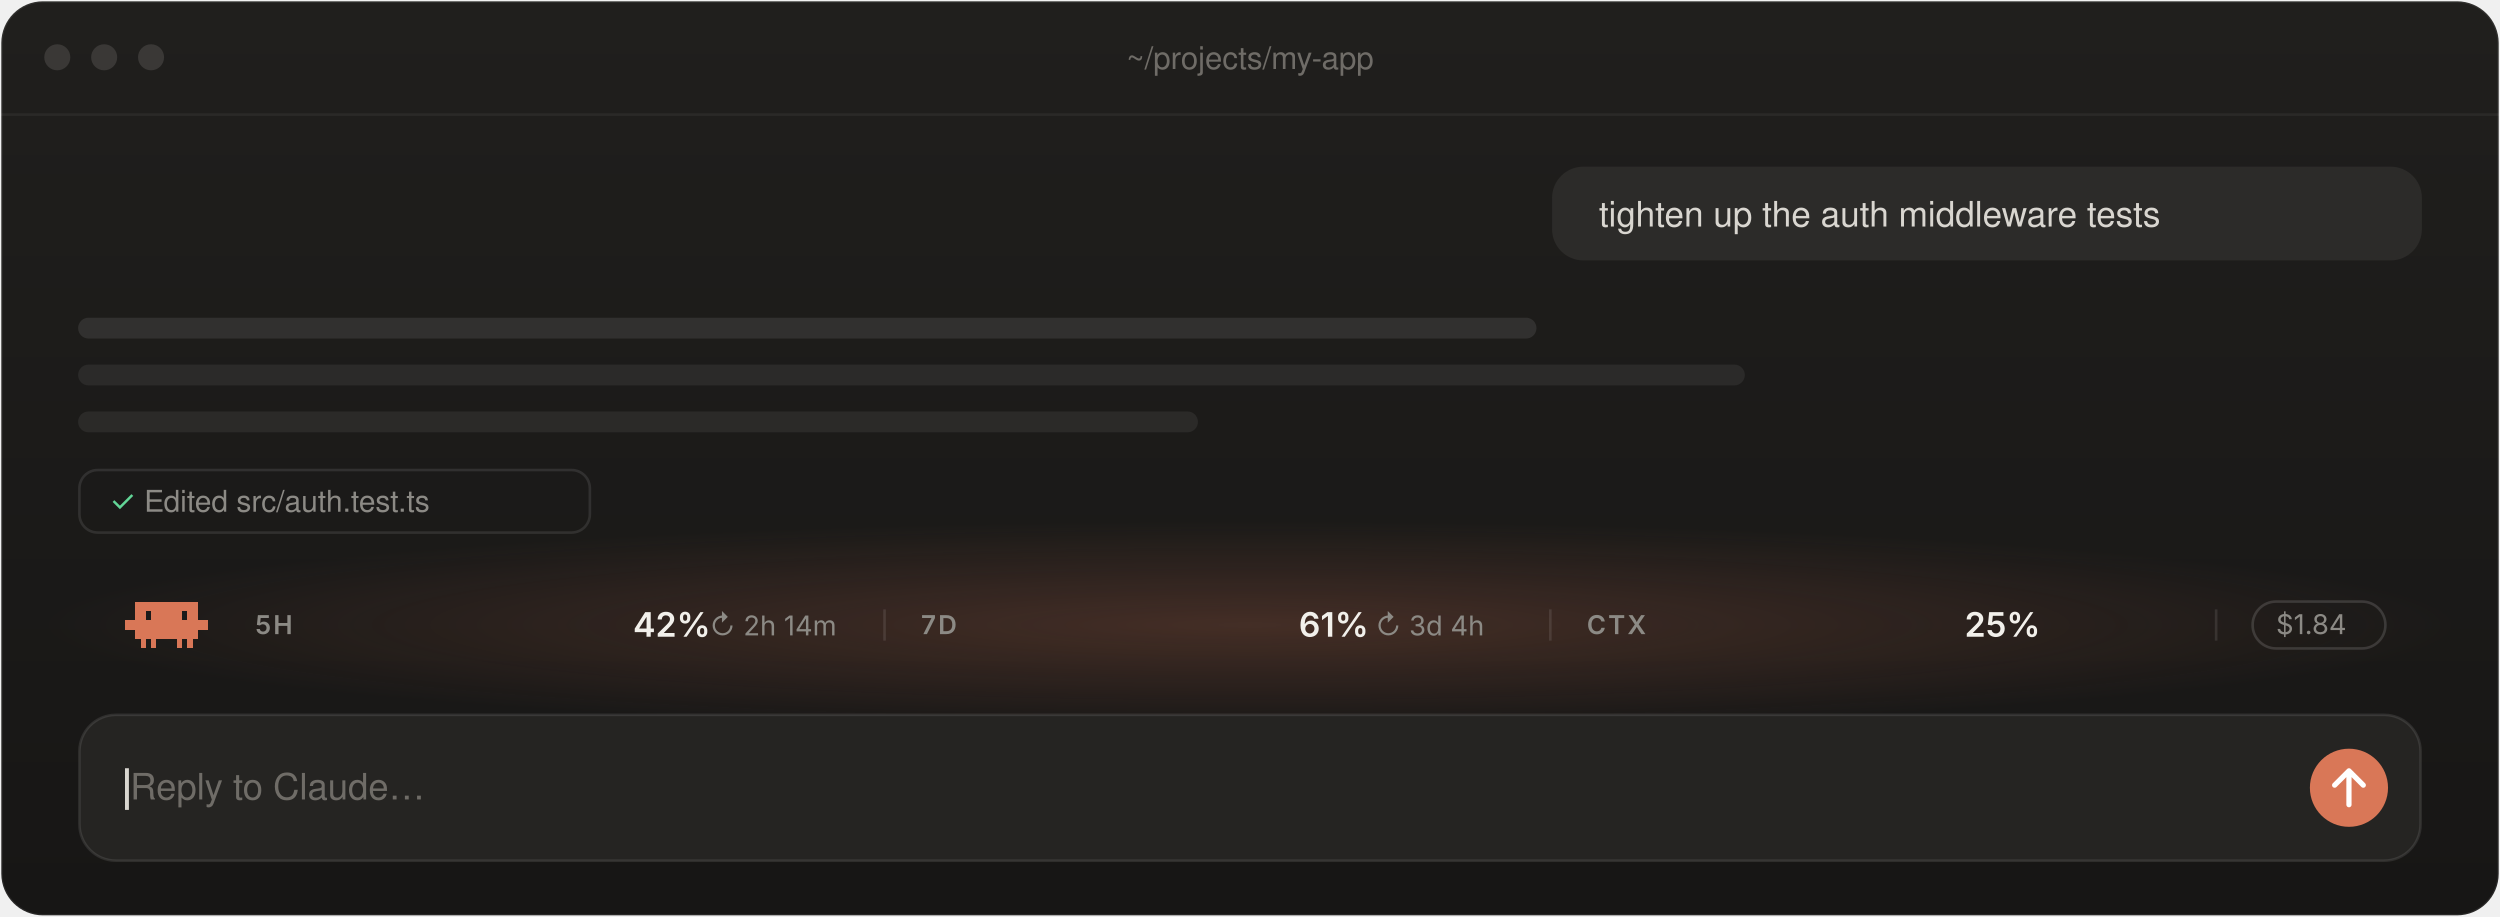
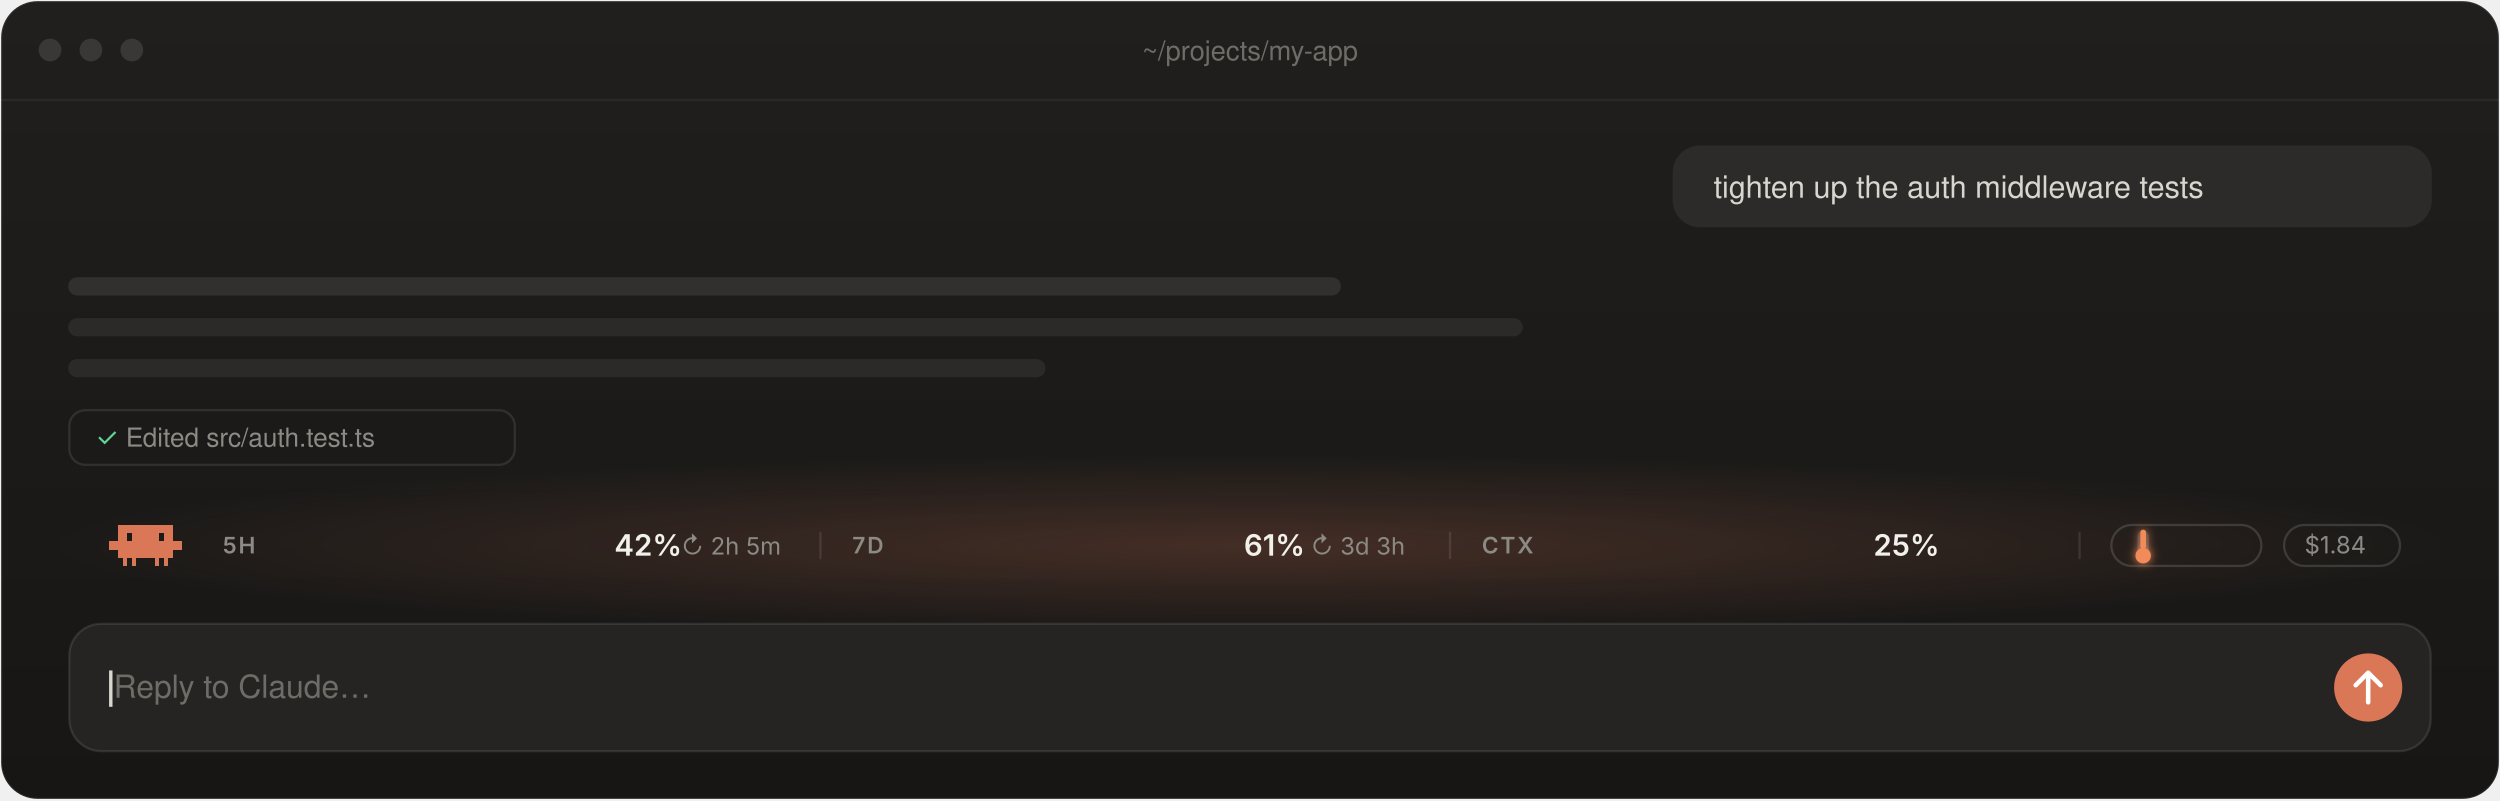
- <svg xmlns="http://www.w3.org/2000/svg" width="960" height="352" viewBox="0 0 960 352" fill="none">
+ <svg xmlns="http://www.w3.org/2000/svg" width="1100" height="352" viewBox="0 0 1100 352" fill="none">
  <defs>
    <linearGradient id="win" x2="0" y2="1">
      <stop offset="0" stop-color="#201F1D" />
      <stop offset="1" stop-color="#171615" />
    </linearGradient>
    <radialGradient id="halo" cx=".5" cy=".5" r=".5">
      <stop offset="0" stop-color="#D97757" stop-opacity=".22" />
      <stop offset="1" stop-color="#D97757" stop-opacity="0" />
    </radialGradient>
  </defs>
  <style>
    .t { font-family: ui-sans-serif, system-ui, -apple-system, "Segoe UI", Helvetica, Arial, sans-serif; }
    .caret { animation: caret 1.1s steps(1) infinite; }
    @keyframes caret { 50% { opacity: 0; } }
    @media (prefers-reduced-motion: reduce) { * { animation: none !important; } }
  </style>
-   <rect x=".5" y=".5" width="959" height="351" rx="16" fill="url(#win)" stroke="rgba(255,255,255,.08)" />
+   <rect x=".5" y=".5" width="1099" height="351" rx="16" fill="url(#win)" stroke="rgba(255,255,255,.08)" />
  <circle cx="22" cy="22" r="5" fill="#3A3836" />
  <circle cx="40" cy="22" r="5" fill="#3A3836" />
  <circle cx="58" cy="22" r="5" fill="#3A3836" />
-   <text class="t" x="480.0" y="26.5" text-anchor="middle" font-size="12" fill="#6F6C67">~/projects/my-app</text>
-   <line x1="0" y1="44" x2="960" y2="44" stroke="rgba(255,255,255,.05)" />
-   <rect x="596" y="64" width="334" height="36" rx="12" fill="#2C2B29" />
-   <text class="t" x="614" y="87" font-size="13.5" fill="#D9D6D0">tighten up the auth middleware tests</text>
+   <text class="t" x="550.0" y="26.5" text-anchor="middle" font-size="12" fill="#6F6C67">~/projects/my-app</text>
+   <line x1="0" y1="44" x2="1100" y2="44" stroke="rgba(255,255,255,.05)" />
+   <rect x="736" y="64" width="334" height="36" rx="12" fill="#2C2B29" />
+   <text class="t" x="754" y="87" font-size="13.5" fill="#D9D6D0">tighten up the auth middleware tests</text>
  <rect x="30" y="122" width="560" height="8" rx="4" fill="rgba(255,255,255,.09)" />
  <rect x="30" y="140" width="640" height="8" rx="4" fill="rgba(255,255,255,.07)" />
  <rect x="30" y="158" width="430" height="8" rx="4" fill="rgba(255,255,255,.07)" />
  <rect x="30.5" y="180.5" width="196" height="24" rx="7" stroke="rgba(255,255,255,.1)" />
  <text class="t" x="42" y="196.5" font-size="11.5" fill="#8C8A85">
    <tspan fill="#62D697">✓</tspan>  Edited src/auth.test.ts</text>
-   <ellipse cx="480.0" cy="240" rx="470" ry="40" fill="url(#halo)" />
-   <svg x="30" y="222" width="900" height="36" overflow="visible">
+   <ellipse cx="550.0" cy="240" rx="530.0" ry="40" fill="url(#halo)" />
+   <svg x="30" y="222" width="1040" height="36" overflow="visible">
    <style>
  text { font-family: ui-sans-serif, system-ui, -apple-system, "Segoe UI", sans-serif; font-variant-numeric: tabular-nums; }
  
  .capsule { width: calc(100% - 1px); }
  .fg { fill: #F2F0EB; } .muted { fill: #8C8A85; } .track { fill: rgba(255,255,255,.08); transition: fill .2s; }
  .rule { stroke: rgba(255,255,255,.1); } .pill { fill: none; stroke: rgba(255,255,255,.14); }
  .seg:hover .track { fill: rgba(255,255,255,.16); }
  .label { font-size: 10px; font-weight: 600; letter-spacing: .08em; }
  .pct { font-size: 13px; font-weight: 600; } .reset { font-size: 10.5px; }
+   .hot-t { fill: #F5A25D; } .cold-t { fill: rgb(90,169,230); }
+   .tick { opacity: 0; } .hmerc { transform-box: fill-box; transform-origin: 50% 100%; }
  .bob { animation: bob 2.6s ease-in-out infinite; }
  .busy .bob { animation: scuttle .9s ease-in-out infinite; }
  .eye { transform-box: fill-box; transform-origin: center; animation: blink 5s infinite; }
  .busy .leg { animation: step .3s steps(1) infinite; } .busy .leg.b { animation-delay: .15s; }
  .crab:hover .arm { animation: wave .3s ease-in-out infinite alternate; }
  .sweat { animation: drip 1.6s ease-in infinite; }
  @keyframes bob { 50% { transform: translateY(-1.5px); } }
  @keyframes scuttle { 0%, 100% { transform: translateX(-2px); } 50% { transform: translateX(2px); } }
  @keyframes blink { 0%, 94%, 100% { transform: scaleY(1); } 97% { transform: scaleY(.15); } }
  @keyframes step { 50% { transform: translateY(-.5px); } }
  @keyframes wave { to { transform: translateY(-1px); } }
  @keyframes drip { 0% { opacity: 0; transform: translateY(-2px); } 30% { opacity: 1; } 100% { opacity: 0; transform: translateY(7px); } }
  @keyframes pulse { 50% { opacity: .55; } }
-   @media (prefers-reduced-motion: reduce) { * { animation: none !important; } }
-       .hwt0 { width: max(6px, calc(33.333% - 194.73px)); }
-       .hwf0 { width: max(6px, calc(14% - 81.79px)); filter: drop-shadow(0 0 3px #62D69780); animation: hwgrow0 .9s cubic-bezier(.2,.8,.2,1) both; }
+   @keyframes show { from, to { opacity: 1; } }
+   @keyframes appear { to { opacity: 1; } }
+   @media (prefers-reduced-motion: reduce) { * { animation: none !important; } .tick.first { opacity: 1; } }
+       .hwf0 { width: max(6px, calc(14% - 89.95px)); filter: drop-shadow(0 0 3px #62D69780); animation: hwgrow0 .9s cubic-bezier(.2,.8,.2,1) both; }
@keyframes hwgrow0 { from { width: 0px; } }
- .hwt1 { width: max(6px, calc(33.333% - 194.73px)); }
-       .hwf1 { width: max(6px, calc(20.333% - 118.79px)); filter: drop-shadow(0 0 3px #62D69780); animation: hwgrow1 .9s cubic-bezier(.2,.8,.2,1) both; }
+ .hwt0 { width: max(6px, calc(33.333% - 214.17px)); }
+ .hwf1 { width: max(6px, calc(20.333% - 130.64px)); filter: drop-shadow(0 0 3px #62D69780); animation: hwgrow1 .9s cubic-bezier(.2,.8,.2,1) both; }
@keyframes hwgrow1 { from { width: 0px; } }
- .hwt2 { width: max(6px, calc(33.333% - 194.73px)); }
-       .hwf2 { width: max(6px, calc(8.333% - 48.68px)); filter: drop-shadow(0 0 3px #62D69780); animation: hwgrow2 .9s cubic-bezier(.2,.8,.2,1) both; }
+ .hwt1 { width: max(6px, calc(33.333% - 214.17px)); }
+ .hwf2 { width: max(6px, calc(8.333% - 53.54px)); filter: drop-shadow(0 0 3px #62D69780); animation: hwgrow2 .9s cubic-bezier(.2,.8,.2,1) both; }
@keyframes hwgrow2 { from { width: 0px; } }
-       .hnt0 { width: max(6px, calc(33.333% - 141.53px)); }
-       .hnf0 { width: max(6px, calc(14% - 59.44px)); filter: drop-shadow(0 0 3px #62D69780); animation: hngrow0 .9s cubic-bezier(.2,.8,.2,1) both; }
+ .hwt2 { width: max(6px, calc(33.333% - 214.17px)); }
+       .hnf0 { width: max(6px, calc(14% - 70.08px)); filter: drop-shadow(0 0 3px #62D69780); animation: hngrow0 .9s cubic-bezier(.2,.8,.2,1) both; }
@keyframes hngrow0 { from { width: 0px; } }
- .hnt1 { width: max(6px, calc(33.333% - 141.53px)); }
-       .hnf1 { width: max(6px, calc(20.333% - 86.34px)); filter: drop-shadow(0 0 3px #62D69780); animation: hngrow1 .9s cubic-bezier(.2,.8,.2,1) both; }
+ .hnt0 { width: max(6px, calc(33.333% - 166.87px)); }
+ .hnf1 { width: max(6px, calc(20.333% - 101.79px)); filter: drop-shadow(0 0 3px #62D69780); animation: hngrow1 .9s cubic-bezier(.2,.8,.2,1) both; }
@keyframes hngrow1 { from { width: 0px; } }
- .hnt2 { width: max(6px, calc(33.333% - 141.53px)); }
-       .hnf2 { width: max(6px, calc(8.333% - 35.38px)); filter: drop-shadow(0 0 3px #62D69780); animation: hngrow2 .9s cubic-bezier(.2,.8,.2,1) both; }
+ .hnt1 { width: max(6px, calc(33.333% - 166.87px)); }
+ .hnf2 { width: max(6px, calc(8.333% - 41.72px)); filter: drop-shadow(0 0 3px #62D69780); animation: hngrow2 .9s cubic-bezier(.2,.8,.2,1) both; }
@keyframes hngrow2 { from { width: 0px; } }
+ .hnt2 { width: max(6px, calc(33.333% - 166.87px)); }
+       .hmerc { transform: scaleY(0.85); fill: rgb(241,139,90); animation: hdrain 3060s linear forwards, hcool 3060s linear forwards; }
+       .hbulb { fill: rgb(241,139,90); animation: hcool 3060s linear forwards; }
+       .hthermo { filter: drop-shadow(0 0 2px rgb(241,139,90)); }
+       @keyframes hdrain { to { transform: scaleY(0); } }
+       @keyframes hcool { 41.2% { fill: rgb(242,184,128); } to { fill: rgb(90,169,230); } }
+ .hcx51 { animation: show 60s linear 0s; }
+ .hcx50 { animation: show 60s linear 60s; }
+ .hcx49 { animation: show 60s linear 120s; }
+ .hcx48 { animation: show 60s linear 180s; }
+ .hcx47 { animation: show 60s linear 240s; }
+ .hcx46 { animation: show 60s linear 300s; }
+ .hcx45 { animation: show 60s linear 360s; }
+ .hcx44 { animation: show 60s linear 420s; }
+ .hcx43 { animation: show 60s linear 480s; }
+ .hcx42 { animation: show 60s linear 540s; }
+ .hcx41 { animation: show 60s linear 600s; }
+ .hcx40 { animation: show 60s linear 660s; }
+ .hcx39 { animation: show 60s linear 720s; }
+ .hcx38 { animation: show 60s linear 780s; }
+ .hcx37 { animation: show 60s linear 840s; }
+ .hcx36 { animation: show 60s linear 900s; }
+ .hcx35 { animation: show 60s linear 960s; }
+ .hcx34 { animation: show 60s linear 1020s; }
+ .hcx33 { animation: show 60s linear 1080s; }
+ .hcx32 { animation: show 60s linear 1140s; }
+ .hcx31 { animation: show 60s linear 1200s; }
+ .hcx30 { animation: show 60s linear 1260s; }
+ .hcx29 { animation: show 60s linear 1320s; }
+ .hcx28 { animation: show 60s linear 1380s; }
+ .hcx27 { animation: show 60s linear 1440s; }
+ .hcx26 { animation: show 60s linear 1500s; }
+ .hcx25 { animation: show 60s linear 1560s; }
+ .hcx24 { animation: show 60s linear 1620s; }
+ .hcx23 { animation: show 60s linear 1680s; }
+ .hcx22 { animation: show 60s linear 1740s; }
+ .hcx21 { animation: show 60s linear 1800s; }
+ .hcx20 { animation: show 60s linear 1860s; }
+ .hcx19 { animation: show 60s linear 1920s; }
+ .hcx18 { animation: show 60s linear 1980s; }
+ .hcx17 { animation: show 60s linear 2040s; }
+ .hcx16 { animation: show 60s linear 2100s; }
+ .hcx15 { animation: show 60s linear 2160s; }
+ .hcx14 { animation: show 60s linear 2220s; }
+ .hcx13 { animation: show 60s linear 2280s; }
+ .hcx12 { animation: show 60s linear 2340s; }
+ .hcx11 { animation: show 60s linear 2400s; }
+ .hcx10 { animation: show 60s linear 2460s; }
+ .hcx9 { animation: show 60s linear 2520s; }
+ .hcx8 { animation: show 60s linear 2580s; }
+ .hcx7 { animation: show 60s linear 2640s; }
+ .hcx6 { animation: show 60s linear 2700s; }
+ .hcx5 { animation: show 60s linear 2760s; }
+ .hcx4 { animation: show 60s linear 2820s; }
+ .hcx3 { animation: show 60s linear 2880s; }
+ .hcx2 { animation: show 60s linear 2940s; }
+ .hcx1 { animation: show 60s linear 3000s; }
+ .hcx0 { animation: appear .01s linear 3060s forwards; }
      .hn { display: none; }
      
    </style>
    <defs>
      <linearGradient id="success">
        <stop offset="0" stop-color="#2F9E62" />
        <stop offset="1" stop-color="#62D697" />
      </linearGradient>
      <linearGradient id="warning">
        <stop offset="0" stop-color="#D4951F" />
        <stop offset="1" stop-color="#F5C451" />
      </linearGradient>
      <linearGradient id="error">
        <stop offset="0" stop-color="#D63E33" />
        <stop offset="1" stop-color="#F27A60" />
+       </linearGradient>
+       <linearGradient id="hot">
+         <stop offset="0" stop-color="#D97757" />
+         <stop offset="1" stop-color="#F5A25D" />
      </linearGradient>
      <linearGradient id="capsule" x2="0" y2="1">
        <stop offset="0" stop-color="#2A2927" />
        <stop offset="1" stop-color="#1C1B1A" />
      </linearGradient>
    </defs>
    <rect class="capsule" x=".5" y=".5" height="35" rx="17.5" fill="url(#capsule)" stroke="rgba(255,255,255,.08)" />
    <g class="crab" transform="translate(16 9)">
      <rect x="-4" y="-6" width="44" height="30" fill="transparent" />
      <g class="bob">
        <g transform="scale(2 3.6)" shape-rendering="crispEdges" fill="#D97757">
          <rect x="3" y="0" width="12" height="4" />
          <rect class="arm" x="1" y="2" width="2" height="1" />
          <rect class="arm" x="15" y="2" width="2" height="1" />
          <rect class="eye" x="5" y="1" width="1" height="1" fill="#1a1a1a" />
          <rect class="eye" x="12" y="1" width="1" height="1" fill="#1a1a1a" />
          <rect class="leg" x="4" y="4" width="1" height="1" />
          <rect class="leg b" x="6" y="4" width="1" height="1" />
          <rect class="leg" x="11" y="4" width="1" height="1" />
          <rect class="leg b" x="13" y="4" width="1" height="1" />
        </g>
      </g>
    </g>
    <g class="hw">
      <g class="seg">
        <svg x="0%" overflow="visible">
          <g transform="translate(68.00 0)">
            <text class="label muted" x="0" y="21.5">5H</text>
            <rect class="track hwt0" x="29.80" y="15" height="6" rx="3" />
            <rect class="hwf0" x="29.80" y="15" height="6" rx="3" fill="url(#success)" />
          </g>
        </svg>
        <svg x="33.333%" overflow="visible">
-           <g transform="translate(-86.93 0)">
+           <g transform="translate(-106.37 0)">
            <text class="pct fg" x="0" y="22.5">42%</text>
-             <text class="reset muted" x="29.4" y="22">↻ 2h 14m</text>
+             <text class="reset muted" x="29.4" y="22">↻ 2h 5m</text>
          </g>
        </svg>
      </g>
      <svg x="33.333%" overflow="visible">
-         <g transform="translate(9.67 0)">
+         <g transform="translate(-15.67 0)">
          <line class="rule" x1="0" y1="12" x2="0" y2="24" />
        </g>
      </svg>
      <g class="seg">
        <svg x="33.333%" overflow="visible">
-           <g transform="translate(23.67 0)">
+           <g transform="translate(-1.67 0)">
            <text class="label muted" x="0" y="21.5">7D</text>
            <rect class="track hwt1" x="29.80" y="15" height="6" rx="3" />
            <rect class="hwf1" x="29.80" y="15" height="6" rx="3" fill="url(#success)" />
          </g>
        </svg>
        <svg x="66.667%" overflow="visible">
-           <g transform="translate(-131.27 0)">
+           <g transform="translate(-176.03 0)">
            <text class="pct fg" x="0" y="22.5">61%</text>
-             <text class="reset muted" x="29.4" y="22">↻ 3d 4h</text>
+             <text class="reset muted" x="29.4" y="22">↻ 3d 3h</text>
          </g>
        </svg>
      </g>
      <svg x="66.667%" overflow="visible">
-         <g transform="translate(-34.67 0)">
+         <g transform="translate(-85.33 0)">
          <line class="rule" x1="0" y1="12" x2="0" y2="24" />
        </g>
      </svg>
      <g class="seg">
        <svg x="66.667%" overflow="visible">
-           <g transform="translate(-20.67 0)">
+           <g transform="translate(-71.33 0)">
            <text class="label muted" x="0" y="21.5">CTX</text>
            <rect class="track hwt2" x="29.80" y="15" height="6" rx="3" />
            <rect class="hwf2" x="29.80" y="15" height="6" rx="3" fill="url(#success)" />
          </g>
        </svg>
        <svg x="100%" overflow="visible">
-           <g transform="translate(-175.60 0)">
+           <g transform="translate(-245.70 0)">
            <text class="pct fg" x="0" y="22.5">25%</text>
          </g>
        </svg>
      </g>
    </g>
    <g class="hn">
      <g class="seg">
        <svg x="0%" overflow="visible">
          <g transform="translate(68.00 0)">
            <text class="label muted" x="0" y="21.5">5H</text>
            <rect class="track hnt0" x="29.80" y="15" height="6" rx="3" />
            <rect class="hnf0" x="29.80" y="15" height="6" rx="3" fill="url(#success)" />
          </g>
        </svg>
        <svg x="33.333%" overflow="visible">
-           <g transform="translate(-33.73 0)">
+           <g transform="translate(-59.07 0)">
            <text class="pct fg" x="0" y="22.5">42%</text>
          </g>
        </svg>
      </g>
      <svg x="33.333%" overflow="visible">
-         <g transform="translate(9.67 0)">
+         <g transform="translate(-15.67 0)">
          <line class="rule" x1="0" y1="12" x2="0" y2="24" />
        </g>
      </svg>
      <g class="seg">
        <svg x="33.333%" overflow="visible">
-           <g transform="translate(23.67 0)">
+           <g transform="translate(-1.67 0)">
            <text class="label muted" x="0" y="21.5">7D</text>
            <rect class="track hnt1" x="29.80" y="15" height="6" rx="3" />
            <rect class="hnf1" x="29.80" y="15" height="6" rx="3" fill="url(#success)" />
          </g>
        </svg>
        <svg x="66.667%" overflow="visible">
-           <g transform="translate(-78.07 0)">
+           <g transform="translate(-128.73 0)">
            <text class="pct fg" x="0" y="22.5">61%</text>
          </g>
        </svg>
      </g>
      <svg x="66.667%" overflow="visible">
-         <g transform="translate(-34.67 0)">
+         <g transform="translate(-85.33 0)">
          <line class="rule" x1="0" y1="12" x2="0" y2="24" />
        </g>
      </svg>
      <g class="seg">
        <svg x="66.667%" overflow="visible">
-           <g transform="translate(-20.67 0)">
+           <g transform="translate(-71.33 0)">
            <text class="label muted" x="0" y="21.5">CTX</text>
            <rect class="track hnt2" x="29.80" y="15" height="6" rx="3" />
            <rect class="hnf2" x="29.80" y="15" height="6" rx="3" fill="url(#success)" />
          </g>
        </svg>
        <svg x="100%" overflow="visible">
-           <g transform="translate(-122.40 0)">
+           <g transform="translate(-198.40 0)">
            <text class="pct fg" x="0" y="22.5">25%</text>
          </g>
        </svg>
      </g>
    </g>
    <svg x="100%" overflow="visible">
-       <g transform="translate(-79.00 0)">
+       <g transform="translate(-155.00 0)">
        <line class="rule" x1="0" y1="12" x2="0" y2="24" />
+       </g>
+     </svg>
+     <svg x="100%" overflow="visible">
+       <g transform="translate(-141.00 0)">
+         <g class="seg">
+           <rect class="pill" x="0" y="9" width="66" height="18" rx="9" />
+           <g class="hthermo">
+             <rect x="11.5" y="11.5" width="5" height="11" rx="2.5" fill="rgba(255,255,255,.1)" />
+             <rect class="hmerc" x="12.75" y="13" width="2.5" height="10" rx="1.25" />
+             <circle class="hbulb" cx="14" cy="22.5" r="3.4" />
+           </g>
+           <text class="pct fg tick first hcx51" x="24" y="22.5">51m</text>
+           <text class="pct fg tick hcx50" x="24" y="22.5">50m</text>
+           <text class="pct fg tick hcx49" x="24" y="22.5">49m</text>
+           <text class="pct fg tick hcx48" x="24" y="22.5">48m</text>
+           <text class="pct fg tick hcx47" x="24" y="22.5">47m</text>
+           <text class="pct fg tick hcx46" x="24" y="22.5">46m</text>
+           <text class="pct fg tick hcx45" x="24" y="22.5">45m</text>
+           <text class="pct fg tick hcx44" x="24" y="22.5">44m</text>
+           <text class="pct fg tick hcx43" x="24" y="22.5">43m</text>
+           <text class="pct fg tick hcx42" x="24" y="22.5">42m</text>
+           <text class="pct fg tick hcx41" x="24" y="22.5">41m</text>
+           <text class="pct fg tick hcx40" x="24" y="22.5">40m</text>
+           <text class="pct fg tick hcx39" x="24" y="22.5">39m</text>
+           <text class="pct fg tick hcx38" x="24" y="22.5">38m</text>
+           <text class="pct fg tick hcx37" x="24" y="22.5">37m</text>
+           <text class="pct fg tick hcx36" x="24" y="22.5">36m</text>
+           <text class="pct fg tick hcx35" x="24" y="22.5">35m</text>
+           <text class="pct fg tick hcx34" x="24" y="22.5">34m</text>
+           <text class="pct fg tick hcx33" x="24" y="22.5">33m</text>
+           <text class="pct fg tick hcx32" x="24" y="22.5">32m</text>
+           <text class="pct fg tick hcx31" x="24" y="22.5">31m</text>
+           <text class="pct fg tick hcx30" x="24" y="22.5">30m</text>
+           <text class="pct fg tick hcx29" x="24" y="22.5">29m</text>
+           <text class="pct fg tick hcx28" x="24" y="22.5">28m</text>
+           <text class="pct fg tick hcx27" x="24" y="22.5">27m</text>
+           <text class="pct fg tick hcx26" x="24" y="22.5">26m</text>
+           <text class="pct fg tick hcx25" x="24" y="22.5">25m</text>
+           <text class="pct fg tick hcx24" x="24" y="22.5">24m</text>
+           <text class="pct fg tick hcx23" x="24" y="22.5">23m</text>
+           <text class="pct fg tick hcx22" x="24" y="22.5">22m</text>
+           <text class="pct fg tick hcx21" x="24" y="22.5">21m</text>
+           <text class="pct fg tick hcx20" x="24" y="22.5">20m</text>
+           <text class="pct fg tick hcx19" x="24" y="22.5">19m</text>
+           <text class="pct fg tick hcx18" x="24" y="22.5">18m</text>
+           <text class="pct fg tick hcx17" x="24" y="22.5">17m</text>
+           <text class="pct fg tick hcx16" x="24" y="22.5">16m</text>
+           <text class="pct fg tick hcx15" x="24" y="22.5">15m</text>
+           <text class="pct fg tick hcx14" x="24" y="22.5">14m</text>
+           <text class="pct fg tick hcx13" x="24" y="22.5">13m</text>
+           <text class="pct fg tick hcx12" x="24" y="22.5">12m</text>
+           <text class="pct fg tick hcx11" x="24" y="22.5">11m</text>
+           <text class="pct fg tick hcx10" x="24" y="22.5">10m</text>
+           <text class="pct fg tick hcx9" x="24" y="22.5">9m</text>
+           <text class="pct fg tick hcx8" x="24" y="22.5">8m</text>
+           <text class="pct fg tick hcx7" x="24" y="22.5">7m</text>
+           <text class="pct fg tick hcx6" x="24" y="22.5">6m</text>
+           <text class="pct fg tick hcx5" x="24" y="22.5">5m</text>
+           <text class="pct fg tick hcx4" x="24" y="22.5">4m</text>
+           <text class="pct fg tick hcx3" x="24" y="22.5">3m</text>
+           <text class="pct fg tick hcx2" x="24" y="22.5">2m</text>
+           <text class="pct fg tick hcx1" x="24" y="22.5">&lt;1m</text>
+           <text class="pct cold-t tick hcx0" x="24" y="22.5">cold</text>
+         </g>
      </g>
    </svg>
    <g>
      <svg x="100%" overflow="visible">
        <g transform="translate(-65.00 0)">
          <rect class="pill" x="0" y="9" width="51" height="18" rx="9" />
          <text class="reset muted" x="9" y="21.5">$1.84</text>
        </g>
      </svg>
    </g>
  </svg>
-   <rect x="30.5" y="274.5" width="899" height="56" rx="14" fill="#252422" stroke="rgba(255,255,255,.1)" />
+   <rect x="30.5" y="274.5" width="1039" height="56" rx="14" fill="#252422" stroke="rgba(255,255,255,.1)" />
  <text class="t" x="50" y="307" font-size="14" fill="#6F6C67">Reply to Claude…</text>
  <rect class="caret" x="48" y="295" width="1.5" height="16" fill="#D9D6D0" />
-   <circle cx="902" cy="302.5" r="15" fill="#D97757" />
-   <path d="M902 309v-13m-5.5 5.5 5.5-5.5 5.5 5.5" stroke="#fff" stroke-width="2" stroke-linecap="round" stroke-linejoin="round" />
+   <circle cx="1042" cy="302.5" r="15" fill="#D97757" />
+   <path d="M1042 309v-13m-5.5 5.5 5.5-5.5 5.5 5.5" stroke="#fff" stroke-width="2" stroke-linecap="round" stroke-linejoin="round" />
</svg>
